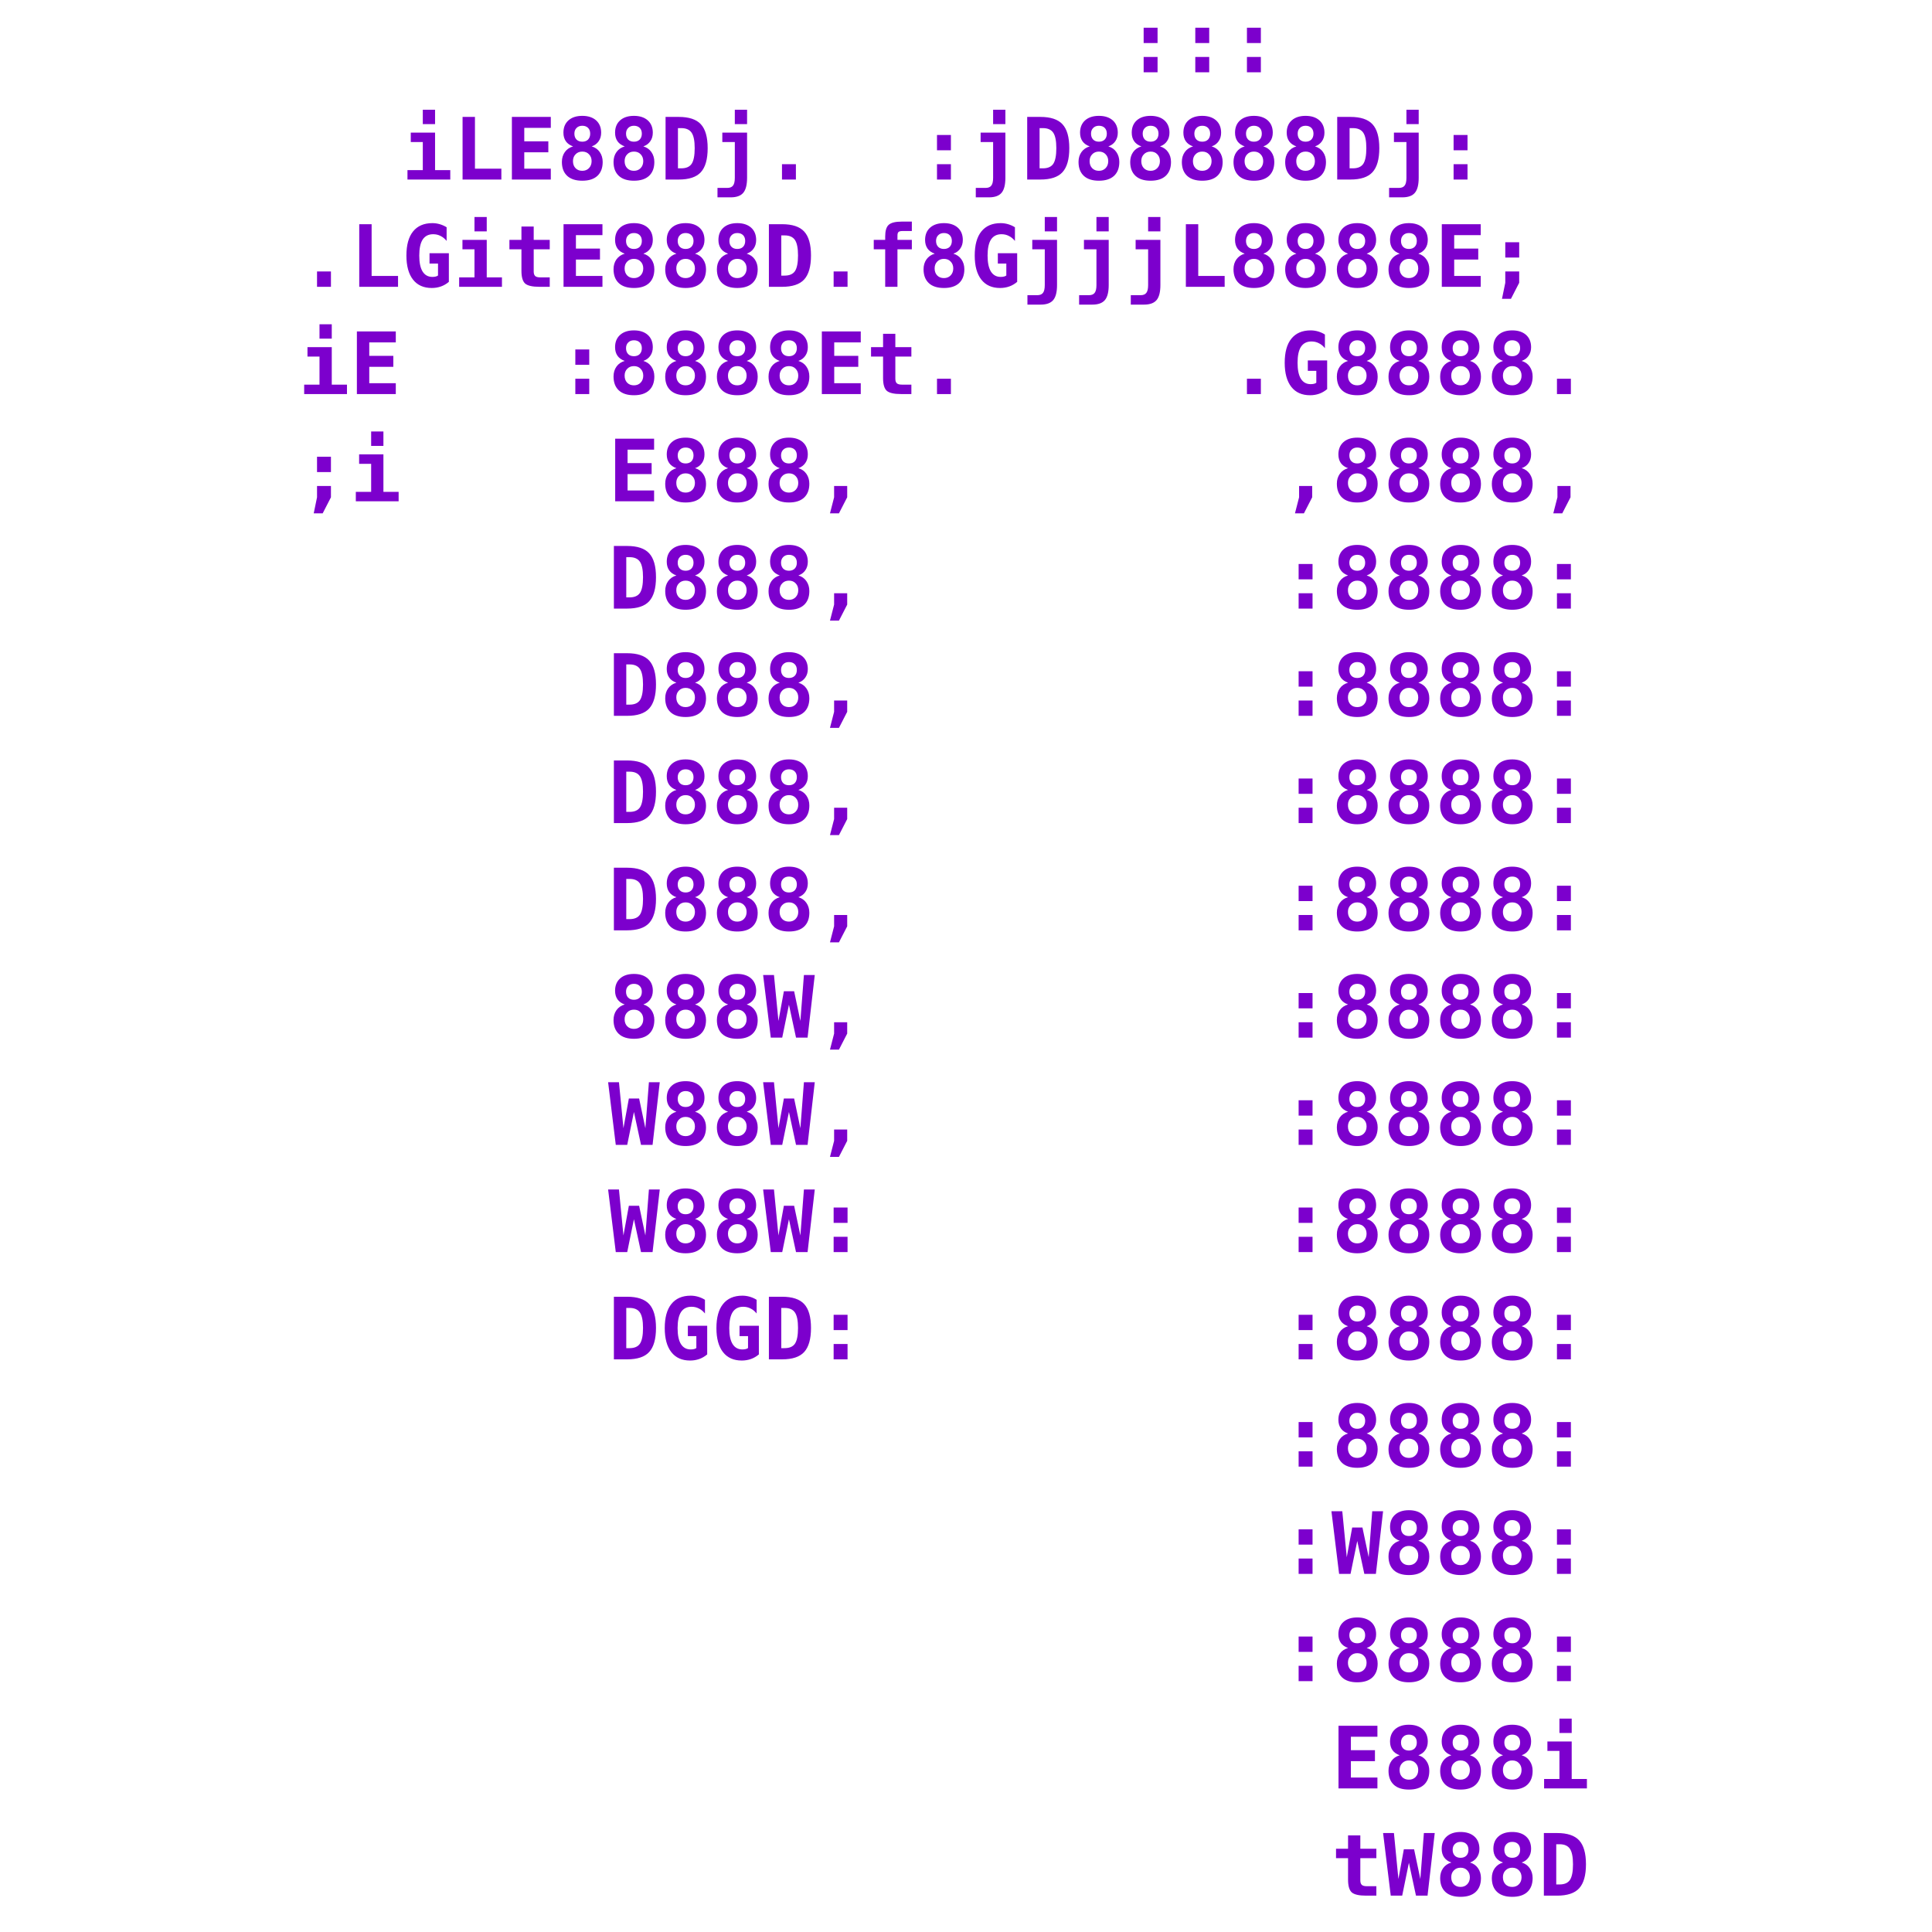
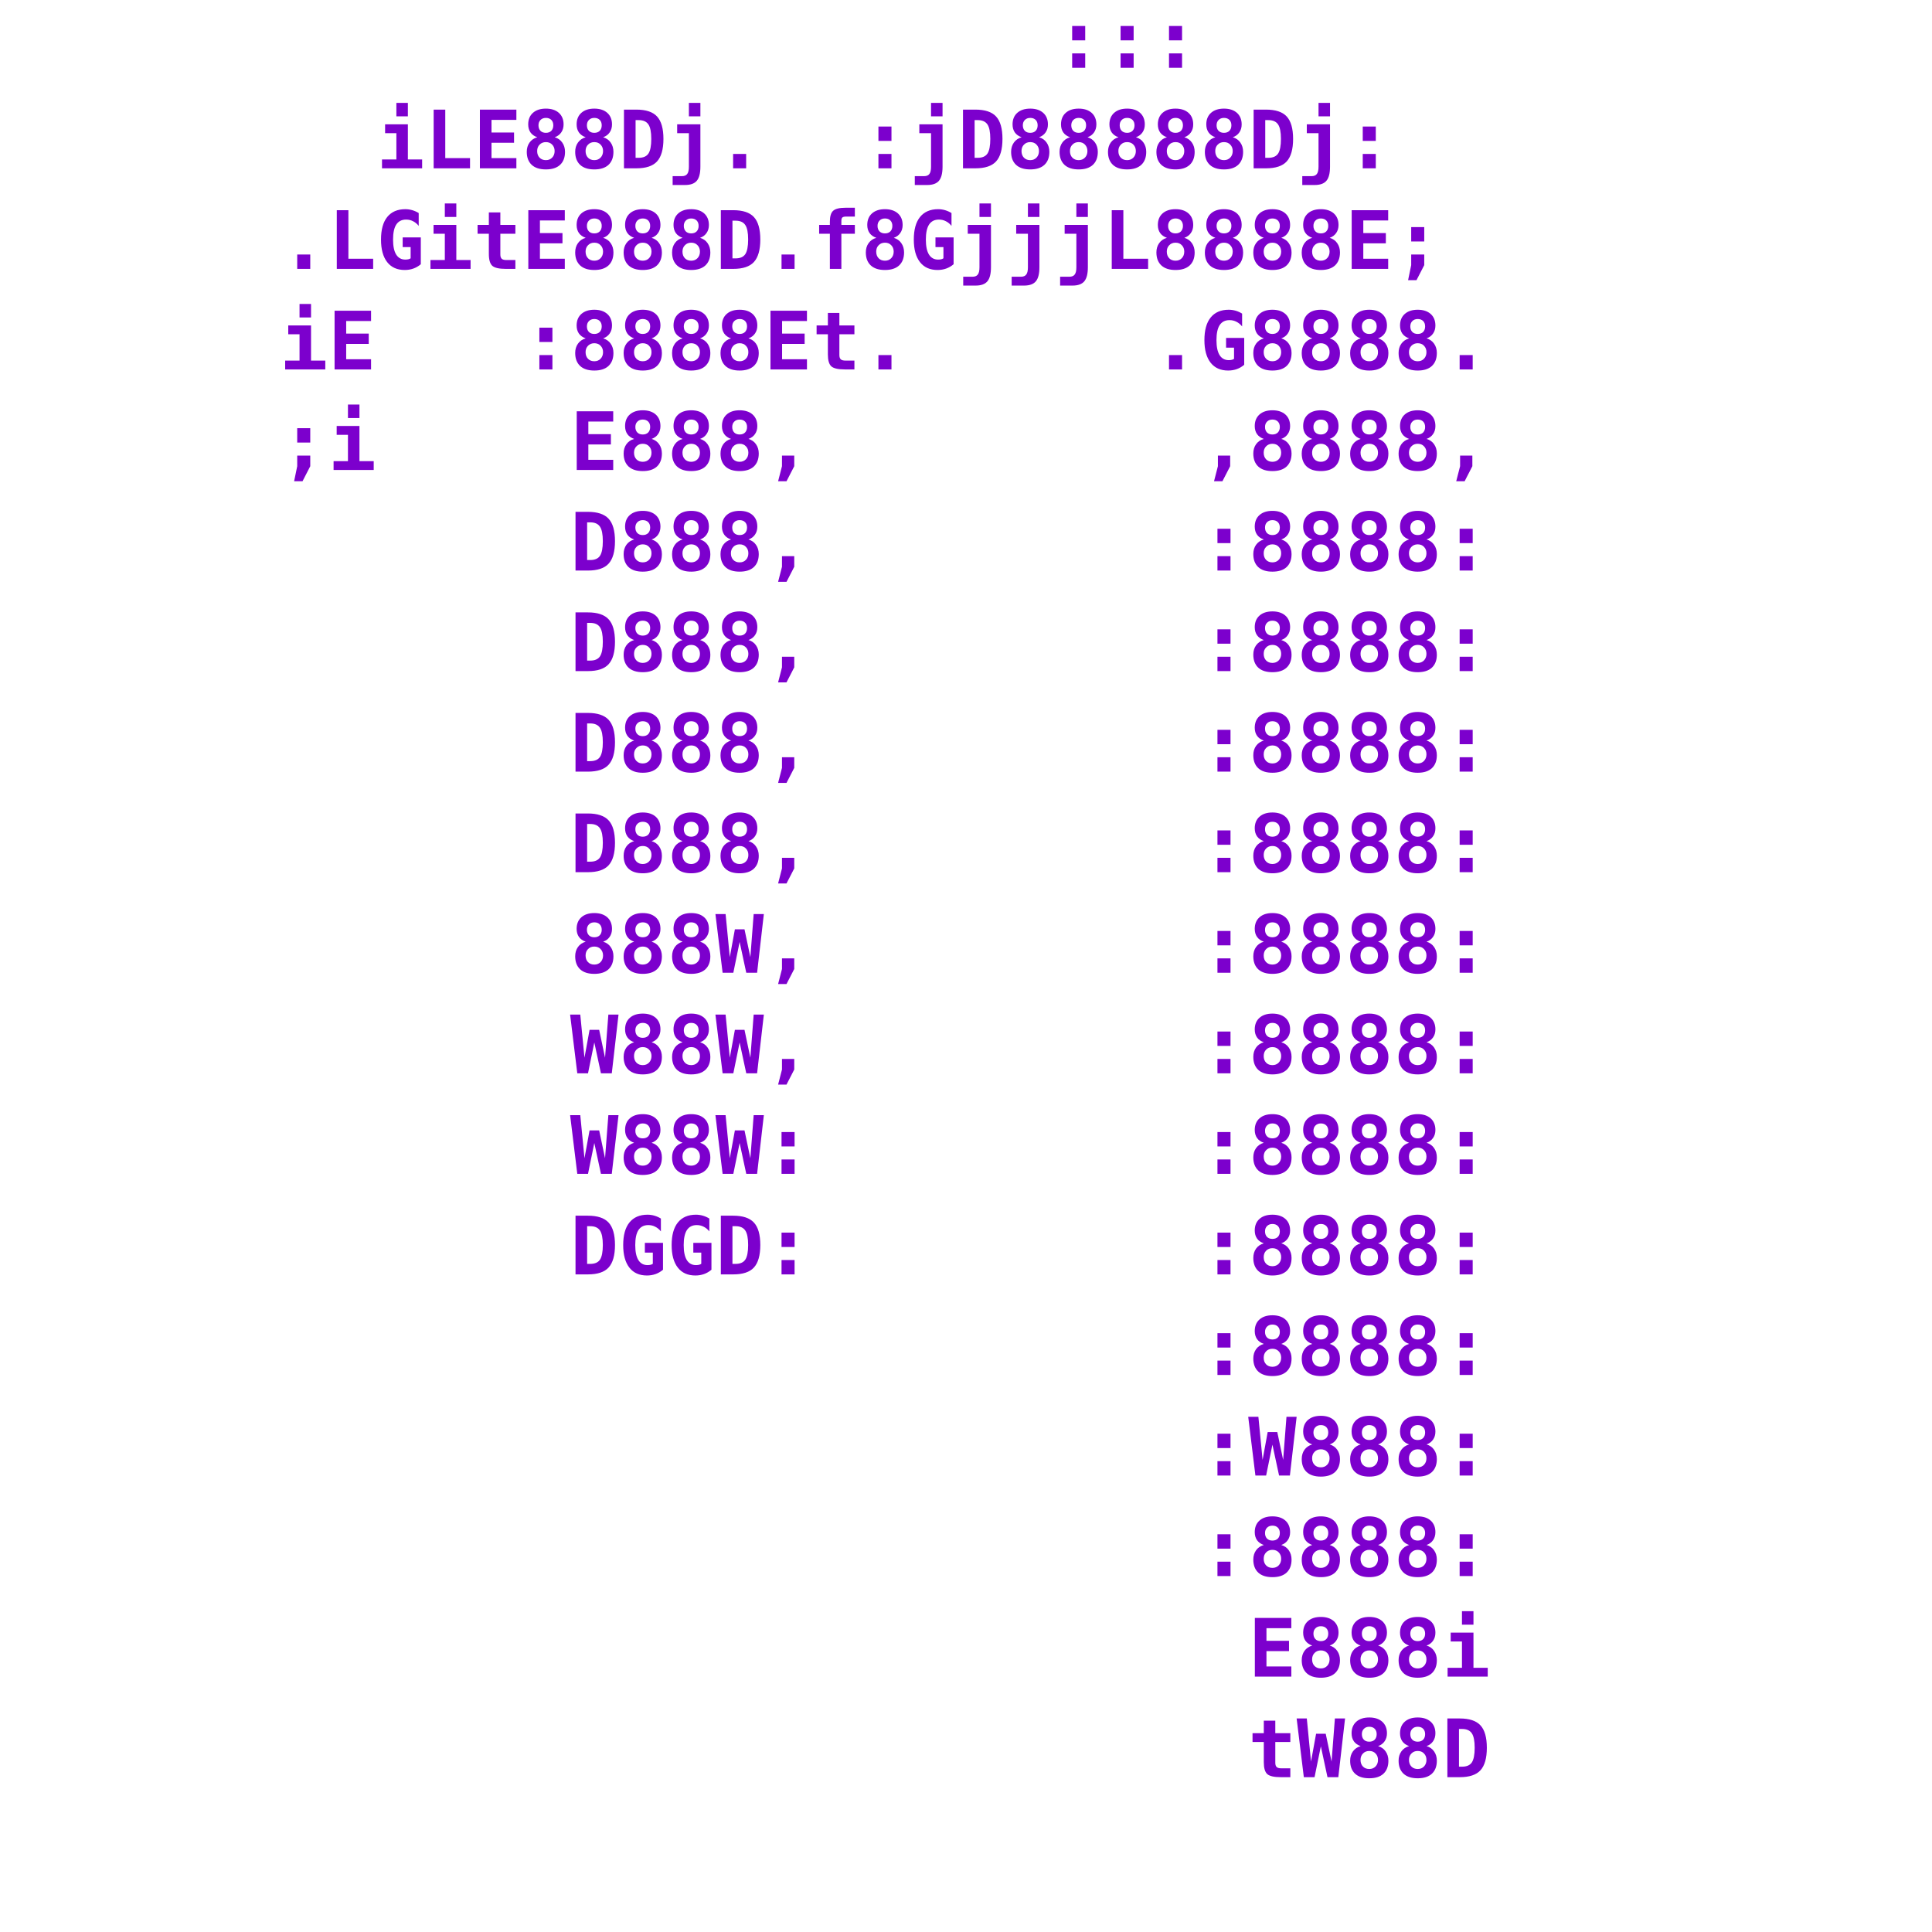
- <svg xmlns="http://www.w3.org/2000/svg" width="256" height="256" id="svg2" version="1.0">
+ <svg xmlns="http://www.w3.org/2000/svg" width="291.271" height="291.271" id="svg2" version="1.0" viewBox="0 0 273.067 273.067">
  <defs id="defs4">
    </defs>
  <g id="layer1">
-     <text xml:space="preserve" style="font-size:11.37px;font-style:normal;font-variant:normal;font-weight:normal;font-stretch:normal;fill:#000000;fill-opacity:1;stroke:none;stroke-width:1px;stroke-linecap:butt;stroke-linejoin:miter;stroke-opacity:1;font-family:Arial;-inkscape-font-specification:Arial" x="18.97" y="9.578" id="text2383">
-       <tspan id="tspan2385" x="18.97" y="9.578" style="font-size:11.37px;font-style:normal;font-variant:normal;font-weight:bold;font-stretch:normal;fill:#7c00cd;fill-opacity:1;font-family:Bitstream Vera Sans Mono;-inkscape-font-specification:Bitstream Vera Sans Mono Bold">                   :::       </tspan>
-       <tspan x="18.97" y="23.79" id="tspan2387" style="font-size:11.37px;font-style:normal;font-variant:normal;font-weight:bold;font-stretch:normal;fill:#7c00cd;fill-opacity:1;font-family:Bitstream Vera Sans Mono;-inkscape-font-specification:Bitstream Vera Sans Mono Bold">     iLE88Dj.  :jD88888Dj:   </tspan>
-       <tspan x="18.97" y="38.002" id="tspan2389" style="font-size:11.37px;font-style:normal;font-variant:normal;font-weight:bold;font-stretch:normal;fill:#7c00cd;fill-opacity:1;font-family:Bitstream Vera Sans Mono;-inkscape-font-specification:Bitstream Vera Sans Mono Bold">   .LGitE888D.f8GjjjL8888E;   </tspan>
-       <tspan x="18.97" y="52.214" id="tspan2391" style="font-size:11.37px;font-style:normal;font-variant:normal;font-weight:bold;font-stretch:normal;fill:#7c00cd;fill-opacity:1;font-family:Bitstream Vera Sans Mono;-inkscape-font-specification:Bitstream Vera Sans Mono Bold">   iE   :8888Et.     .G8888.</tspan>
-       <tspan x="18.97" y="66.426" id="tspan2393" style="font-size:11.37px;font-style:normal;font-variant:normal;font-weight:bold;font-stretch:normal;fill:#7c00cd;fill-opacity:1;font-family:Bitstream Vera Sans Mono;-inkscape-font-specification:Bitstream Vera Sans Mono Bold">   ;i    E888,        ,8888,</tspan>
-       <tspan x="18.97" y="80.638" id="tspan2395" style="font-size:11.37px;font-style:normal;font-variant:normal;font-weight:bold;font-stretch:normal;fill:#7c00cd;fill-opacity:1;font-family:Bitstream Vera Sans Mono;-inkscape-font-specification:Bitstream Vera Sans Mono Bold">         D888,        :8888: </tspan>
-       <tspan x="18.97" y="94.85" id="tspan2397" style="font-size:11.37px;font-style:normal;font-variant:normal;font-weight:bold;font-stretch:normal;fill:#7c00cd;fill-opacity:1;font-family:Bitstream Vera Sans Mono;-inkscape-font-specification:Bitstream Vera Sans Mono Bold">         D888,        :8888: </tspan>
-       <tspan x="18.97" y="109.062" id="tspan2399" style="font-size:11.37px;font-style:normal;font-variant:normal;font-weight:bold;font-stretch:normal;fill:#7c00cd;fill-opacity:1;font-family:Bitstream Vera Sans Mono;-inkscape-font-specification:Bitstream Vera Sans Mono Bold">         D888,        :8888: </tspan>
-       <tspan x="18.97" y="123.274" id="tspan2401" style="font-size:11.37px;font-style:normal;font-variant:normal;font-weight:bold;font-stretch:normal;fill:#7c00cd;fill-opacity:1;font-family:Bitstream Vera Sans Mono;-inkscape-font-specification:Bitstream Vera Sans Mono Bold">         D888,        :8888: </tspan>
-       <tspan x="18.97" y="137.486" id="tspan2403" style="font-size:11.37px;font-style:normal;font-variant:normal;font-weight:bold;font-stretch:normal;fill:#7c00cd;fill-opacity:1;font-family:Bitstream Vera Sans Mono;-inkscape-font-specification:Bitstream Vera Sans Mono Bold">         888W,        :8888:  </tspan>
-       <tspan x="18.97" y="151.698" id="tspan2405" style="font-size:11.37px;font-style:normal;font-variant:normal;font-weight:bold;font-stretch:normal;fill:#7c00cd;fill-opacity:1;font-family:Bitstream Vera Sans Mono;-inkscape-font-specification:Bitstream Vera Sans Mono Bold">         W88W,        :8888: </tspan>
-       <tspan x="18.97" y="165.91" id="tspan2407" style="font-size:11.37px;font-style:normal;font-variant:normal;font-weight:bold;font-stretch:normal;fill:#7c00cd;fill-opacity:1;font-family:Bitstream Vera Sans Mono;-inkscape-font-specification:Bitstream Vera Sans Mono Bold">         W88W:        :8888: </tspan>
-       <tspan x="18.97" y="180.122" id="tspan2409" style="font-size:11.37px;font-style:normal;font-variant:normal;font-weight:bold;font-stretch:normal;fill:#7c00cd;fill-opacity:1;font-family:Bitstream Vera Sans Mono;-inkscape-font-specification:Bitstream Vera Sans Mono Bold">         DGGD:        :8888:</tspan>
-       <tspan x="18.97" y="194.334" id="tspan2411" style="font-size:11.37px;font-style:normal;font-variant:normal;font-weight:bold;font-stretch:normal;fill:#7c00cd;fill-opacity:1;font-family:Bitstream Vera Sans Mono;-inkscape-font-specification:Bitstream Vera Sans Mono Bold">                      :8888:</tspan>
-       <tspan x="18.97" y="208.546" id="tspan2413" style="font-size:11.37px;font-style:normal;font-variant:normal;font-weight:bold;font-stretch:normal;fill:#7c00cd;fill-opacity:1;font-family:Bitstream Vera Sans Mono;-inkscape-font-specification:Bitstream Vera Sans Mono Bold">                      :W888:</tspan>
-       <tspan x="18.97" y="222.758" id="tspan2415" style="font-size:11.37px;font-style:normal;font-variant:normal;font-weight:bold;font-stretch:normal;fill:#7c00cd;fill-opacity:1;font-family:Bitstream Vera Sans Mono;-inkscape-font-specification:Bitstream Vera Sans Mono Bold">                      :8888: </tspan>
-       <tspan x="18.97" y="236.97" id="tspan2417" style="font-size:11.37px;font-style:normal;font-variant:normal;font-weight:bold;font-stretch:normal;fill:#7c00cd;fill-opacity:1;font-family:Bitstream Vera Sans Mono;-inkscape-font-specification:Bitstream Vera Sans Mono Bold">                       E888i </tspan>
-       <tspan x="18.97" y="251.182" id="tspan2419" style="font-size:11.37px;font-style:normal;font-variant:normal;font-weight:bold;font-stretch:normal;fill:#7c00cd;fill-opacity:1;font-family:Bitstream Vera Sans Mono;-inkscape-font-specification:Bitstream Vera Sans Mono Bold">                       tW88D</tspan>
+     <text xml:space="preserve" style="font-style:normal;font-variant:normal;font-weight:normal;font-stretch:normal;line-height:0%;font-family:Arial;-inkscape-font-specification:Arial;fill:#000000;fill-opacity:1;stroke:none;stroke-width:1px;stroke-linecap:butt;stroke-linejoin:miter;stroke-opacity:1" x="18.97" y="9.578" id="text2383">
+       <tspan id="tspan2385" x="18.97" y="9.578" style="font-style:normal;font-variant:normal;font-weight:bold;font-stretch:normal;font-size:11.37px;line-height:1.25;font-family:'Bitstream Vera Sans Mono';-inkscape-font-specification:'Bitstream Vera Sans Mono Bold';fill:#7c00cd;fill-opacity:1">                   :::       </tspan>
+       <tspan x="18.97" y="23.79" id="tspan2387" style="font-style:normal;font-variant:normal;font-weight:bold;font-stretch:normal;font-size:11.37px;line-height:1.25;font-family:'Bitstream Vera Sans Mono';-inkscape-font-specification:'Bitstream Vera Sans Mono Bold';fill:#7c00cd;fill-opacity:1">     iLE88Dj.  :jD88888Dj:   </tspan>
+       <tspan x="18.97" y="38.002" id="tspan2389" style="font-style:normal;font-variant:normal;font-weight:bold;font-stretch:normal;font-size:11.37px;line-height:1.25;font-family:'Bitstream Vera Sans Mono';-inkscape-font-specification:'Bitstream Vera Sans Mono Bold';fill:#7c00cd;fill-opacity:1">   .LGitE888D.f8GjjjL8888E;   </tspan>
+       <tspan x="18.97" y="52.214" id="tspan2391" style="font-style:normal;font-variant:normal;font-weight:bold;font-stretch:normal;font-size:11.37px;line-height:1.25;font-family:'Bitstream Vera Sans Mono';-inkscape-font-specification:'Bitstream Vera Sans Mono Bold';fill:#7c00cd;fill-opacity:1">   iE   :8888Et.     .G8888.</tspan>
+       <tspan x="18.97" y="66.426" id="tspan2393" style="font-style:normal;font-variant:normal;font-weight:bold;font-stretch:normal;font-size:11.37px;line-height:1.25;font-family:'Bitstream Vera Sans Mono';-inkscape-font-specification:'Bitstream Vera Sans Mono Bold';fill:#7c00cd;fill-opacity:1">   ;i    E888,        ,8888,</tspan>
+       <tspan x="18.97" y="80.638" id="tspan2395" style="font-style:normal;font-variant:normal;font-weight:bold;font-stretch:normal;font-size:11.37px;line-height:1.25;font-family:'Bitstream Vera Sans Mono';-inkscape-font-specification:'Bitstream Vera Sans Mono Bold';fill:#7c00cd;fill-opacity:1">         D888,        :8888: </tspan>
+       <tspan x="18.97" y="94.85" id="tspan2397" style="font-style:normal;font-variant:normal;font-weight:bold;font-stretch:normal;font-size:11.37px;line-height:1.25;font-family:'Bitstream Vera Sans Mono';-inkscape-font-specification:'Bitstream Vera Sans Mono Bold';fill:#7c00cd;fill-opacity:1">         D888,        :8888: </tspan>
+       <tspan x="18.97" y="109.062" id="tspan2399" style="font-style:normal;font-variant:normal;font-weight:bold;font-stretch:normal;font-size:11.37px;line-height:1.25;font-family:'Bitstream Vera Sans Mono';-inkscape-font-specification:'Bitstream Vera Sans Mono Bold';fill:#7c00cd;fill-opacity:1">         D888,        :8888: </tspan>
+       <tspan x="18.97" y="123.274" id="tspan2401" style="font-style:normal;font-variant:normal;font-weight:bold;font-stretch:normal;font-size:11.37px;line-height:1.25;font-family:'Bitstream Vera Sans Mono';-inkscape-font-specification:'Bitstream Vera Sans Mono Bold';fill:#7c00cd;fill-opacity:1">         D888,        :8888: </tspan>
+       <tspan x="18.97" y="137.486" id="tspan2403" style="font-style:normal;font-variant:normal;font-weight:bold;font-stretch:normal;font-size:11.37px;line-height:1.25;font-family:'Bitstream Vera Sans Mono';-inkscape-font-specification:'Bitstream Vera Sans Mono Bold';fill:#7c00cd;fill-opacity:1">         888W,        :8888:  </tspan>
+       <tspan x="18.97" y="151.698" id="tspan2405" style="font-style:normal;font-variant:normal;font-weight:bold;font-stretch:normal;font-size:11.37px;line-height:1.25;font-family:'Bitstream Vera Sans Mono';-inkscape-font-specification:'Bitstream Vera Sans Mono Bold';fill:#7c00cd;fill-opacity:1">         W88W,        :8888: </tspan>
+       <tspan x="18.97" y="165.91" id="tspan2407" style="font-style:normal;font-variant:normal;font-weight:bold;font-stretch:normal;font-size:11.37px;line-height:1.25;font-family:'Bitstream Vera Sans Mono';-inkscape-font-specification:'Bitstream Vera Sans Mono Bold';fill:#7c00cd;fill-opacity:1">         W88W:        :8888: </tspan>
+       <tspan x="18.97" y="180.122" id="tspan2409" style="font-style:normal;font-variant:normal;font-weight:bold;font-stretch:normal;font-size:11.37px;line-height:1.25;font-family:'Bitstream Vera Sans Mono';-inkscape-font-specification:'Bitstream Vera Sans Mono Bold';fill:#7c00cd;fill-opacity:1">         DGGD:        :8888:</tspan>
+       <tspan x="18.97" y="194.334" id="tspan2411" style="font-style:normal;font-variant:normal;font-weight:bold;font-stretch:normal;font-size:11.37px;line-height:1.25;font-family:'Bitstream Vera Sans Mono';-inkscape-font-specification:'Bitstream Vera Sans Mono Bold';fill:#7c00cd;fill-opacity:1">                      :8888:</tspan>
+       <tspan x="18.97" y="208.546" id="tspan2413" style="font-style:normal;font-variant:normal;font-weight:bold;font-stretch:normal;font-size:11.37px;line-height:1.25;font-family:'Bitstream Vera Sans Mono';-inkscape-font-specification:'Bitstream Vera Sans Mono Bold';fill:#7c00cd;fill-opacity:1">                      :W888:</tspan>
+       <tspan x="18.97" y="222.758" id="tspan2415" style="font-style:normal;font-variant:normal;font-weight:bold;font-stretch:normal;font-size:11.37px;line-height:1.25;font-family:'Bitstream Vera Sans Mono';-inkscape-font-specification:'Bitstream Vera Sans Mono Bold';fill:#7c00cd;fill-opacity:1">                      :8888: </tspan>
+       <tspan x="18.97" y="236.97" id="tspan2417" style="font-style:normal;font-variant:normal;font-weight:bold;font-stretch:normal;font-size:11.37px;line-height:1.25;font-family:'Bitstream Vera Sans Mono';-inkscape-font-specification:'Bitstream Vera Sans Mono Bold';fill:#7c00cd;fill-opacity:1">                       E888i </tspan>
+       <tspan x="18.97" y="251.182" id="tspan2419" style="font-style:normal;font-variant:normal;font-weight:bold;font-stretch:normal;font-size:11.37px;line-height:1.25;font-family:'Bitstream Vera Sans Mono';-inkscape-font-specification:'Bitstream Vera Sans Mono Bold';fill:#7c00cd;fill-opacity:1">                       tW88D</tspan>
    </text>
  </g>
</svg>
